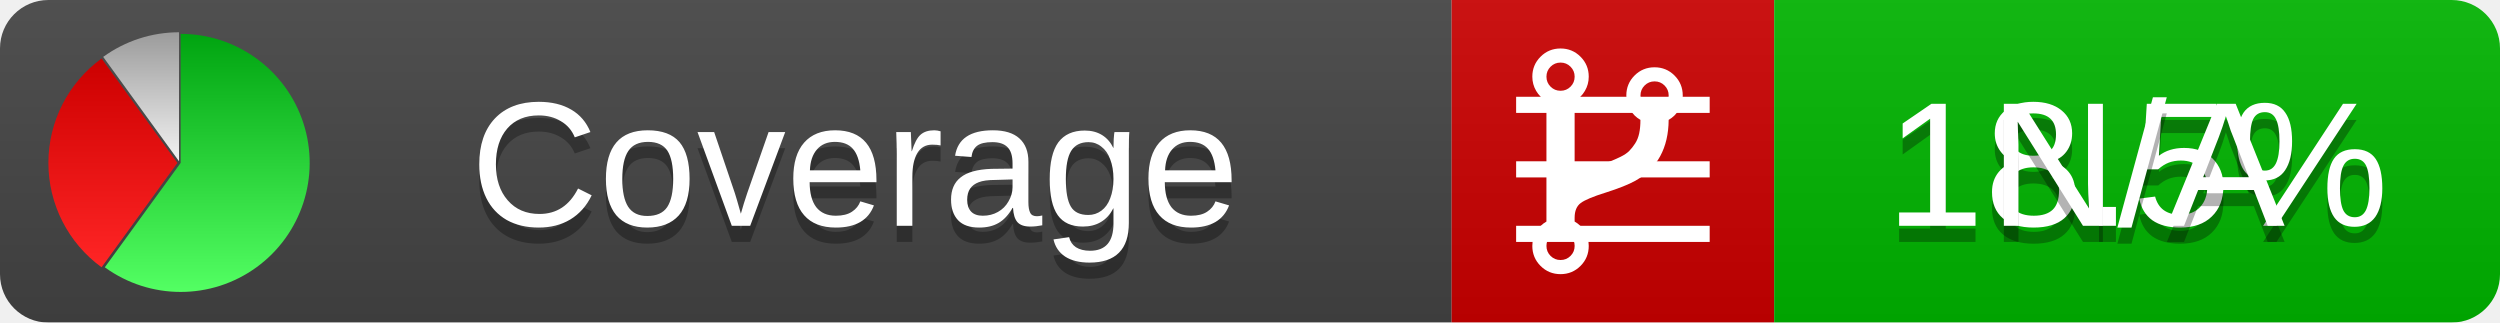
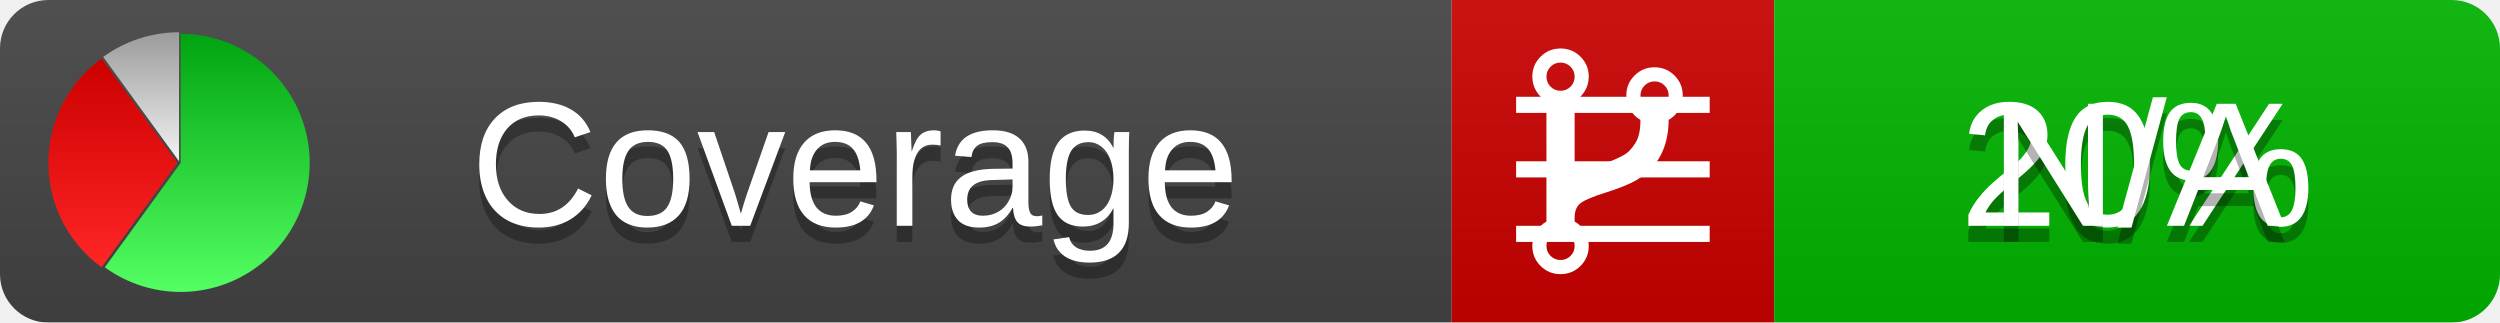
<svg xmlns="http://www.w3.org/2000/svg" xmlns:xlink="http://www.w3.org/1999/xlink" width="155" height="20">
  <style type="text/css">
          
            @keyframes fadeout {
              0 % { visibility: visible; opacity: 1; }
              40% { visibility: visible; opacity: 1; }
              50% { visibility: hidden; opacity: 0; }
              90% { visibility: hidden; opacity: 0; }
              100% { visibility: visible; opacity: 1; }
            }
            @keyframes fadein {
              0% { visibility: hidden; opacity: 0; }
              40% { visibility: hidden; opacity: 0; }
              50% { visibility: visible; opacity: 1; }
              90% { visibility: visible; opacity: 1; }
              100% { visibility: hidden; opacity: 0; }
            }
            .linecoverage {
                animation-duration: 10s;
                animation-name: fadeout;
                animation-iteration-count: infinite;
            }
            .branchcoverage {
                animation-duration: 10s;
                animation-name: fadein;
                animation-iteration-count: infinite;
            }
          
    </style>
  <defs>
    <linearGradient id="gradient" x2="0" y2="100%">
      <stop offset="0" stop-color="#bbb" stop-opacity=".1" />
      <stop offset="1" stop-opacity=".1" />
    </linearGradient>
    <linearGradient id="green" x2="0" y2="100%">
      <stop offset="0" stop-color="#00A410" />
      <stop offset="1" stop-color="#53FF63" />
    </linearGradient>
    <linearGradient id="red" x2="0" y2="100%">
      <stop offset="0" stop-color="#C00" />
      <stop offset="1" stop-color="#FF2525" />
    </linearGradient>
    <linearGradient id="gray" x2="0" y2="100%">
      <stop offset="0" stop-color="#9B9B9B" />
      <stop offset="1" stop-color="#F3F3F3" />
    </linearGradient>
    <mask id="mask">
      <rect width="155" height="20" rx="3" fill="#fff" />
    </mask>
    <g id="icon">
      <path style="fill:url(#green);" d="M205,202.5 l0,-200 a200,200 0 1,1 -117.558,361.803 z" />
      <path style="fill:url(#red);" d="M200,202.5 l-117.558,161.803 a200,200 0 0,1 0,-323.607 z" />
      <path style="fill:url(#gray);" d="M202.5,200 l-117.558,-161.803 a200,200 0 0,1 117.558,-38.196 z" />
    </g>
  </defs>
  <g mask="url(#mask)">
    <rect x="0" y="0" width="90" height="20" fill="#444" />
    <rect x="90" y="0" width="20" height="20" fill="#c00" />
    <rect x="110" y="0" width="45" height="20" fill="#00B600" />
    <rect x="0" y="0" width="155" height="20" fill="url(#gradient)" />
  </g>
  <g>
    <path class="linecoverage" stroke="#fff" d="M94 6.5 h12 M94 10.5 h12 M94 14.5 h12" />
    <path class="branchcoverage" fill="#fff" d="m 97.628,15.247 q 0,-0.364 -0.255,-0.619 -0.255,-0.255 -0.619,-0.255 -0.364,0 -0.619,0.255 -0.255,0.255 -0.255,0.619 0,0.364 0.255,0.619 0.255,0.255 0.619,0.255 0.364,0 0.619,-0.255 0.255,-0.255 0.255,-0.619 z m 0,-10.493 q 0,-0.364 -0.255,-0.619 -0.255,-0.255 -0.619,-0.255 -0.364,0 -0.619,0.255 -0.255,0.255 -0.255,0.619 0,0.364 0.255,0.619 0.255,0.255 0.619,0.255 0.364,0 0.619,-0.255 0.255,-0.255 0.255,-0.619 z m 5.83,1.166 q 0,-0.364 -0.255,-0.619 -0.255,-0.255 -0.619,-0.255 -0.364,0 -0.619,0.255 -0.255,0.255 -0.255,0.619 0,0.364 0.255,0.619 0.255,0.255 0.619,0.255 0.364,0 0.619,-0.255 0.255,-0.255 0.255,-0.619 z m 0.874,0 q 0,0.474 -0.237,0.879 -0.237,0.405 -0.638,0.633 -0.018,2.614 -2.059,3.771 -0.619,0.346 -1.849,0.738 -1.166,0.364 -1.544,0.647 -0.378,0.282 -0.378,0.911 l 0,0.237 q 0.401,0.228 0.638,0.633 0.237,0.405 0.237,0.879 0,0.729 -0.51,1.239 -0.51,0.51 -1.239,0.51 -0.729,0 -1.239,-0.51 -0.51,-0.51 -0.51,-1.239 0,-0.474 0.237,-0.879 0.237,-0.405 0.638,-0.633 l 0,-7.469 q -0.401,-0.228 -0.638,-0.633 -0.237,-0.405 -0.237,-0.879 0,-0.729 0.51,-1.239 0.51,-0.51 1.239,-0.51 0.729,0 1.239,0.51 0.51,0.51 0.51,1.239 0,0.474 -0.237,0.879 -0.237,0.405 -0.638,0.633 l 0,4.527 q 0.492,-0.237 1.403,-0.519 0.501,-0.155 0.797,-0.269 0.296,-0.114 0.642,-0.282 0.346,-0.169 0.537,-0.36 0.191,-0.191 0.369,-0.465 0.178,-0.273 0.255,-0.633 0.077,-0.36 0.077,-0.833 -0.401,-0.228 -0.638,-0.633 -0.237,-0.405 -0.237,-0.879 0,-0.729 0.51,-1.239 0.51,-0.51 1.239,-0.51 0.729,0 1.239,0.51 0.51,0.51 0.51,1.239 z" />
  </g>
  <g fill="#fff" text-anchor="middle" font-family="Verdana,Arial,Geneva,sans-serif" font-size="11">
    <a xlink:href="https://github.com/danielpalme/ReportGenerator" target="_top">
      <use xlink:href="#icon" transform="translate(3,2) scale(.04)" />
    </a>
    <text x="53" y="15" fill="#010101" fill-opacity=".3">Coverage</text>
    <text x="53" y="14" fill="#fff">Coverage</text>
-     <text class="linecoverage" x="132.5" y="15" fill="#010101" fill-opacity=".3">18.5%</text>
-     <text class="linecoverage" x="132.5" y="14">18.5%</text>
+     <text class="linecoverage" x="132.5" y="15" fill="#010101" fill-opacity=".3">20%</text>
+     <text class="linecoverage" x="132.5" y="14">20%</text>
    <text class="branchcoverage" x="132.5" y="15" fill="#010101" fill-opacity=".3">N/A</text>
    <text class="branchcoverage" x="132.5" y="14">N/A</text>
  </g>
  <g>
    <rect class="linecoverage" x="90" y="0" width="65" height="20" fill-opacity="0" />
    <rect class="branchcoverage" x="90" y="0" width="65" height="20" fill-opacity="0" />
  </g>
</svg>
